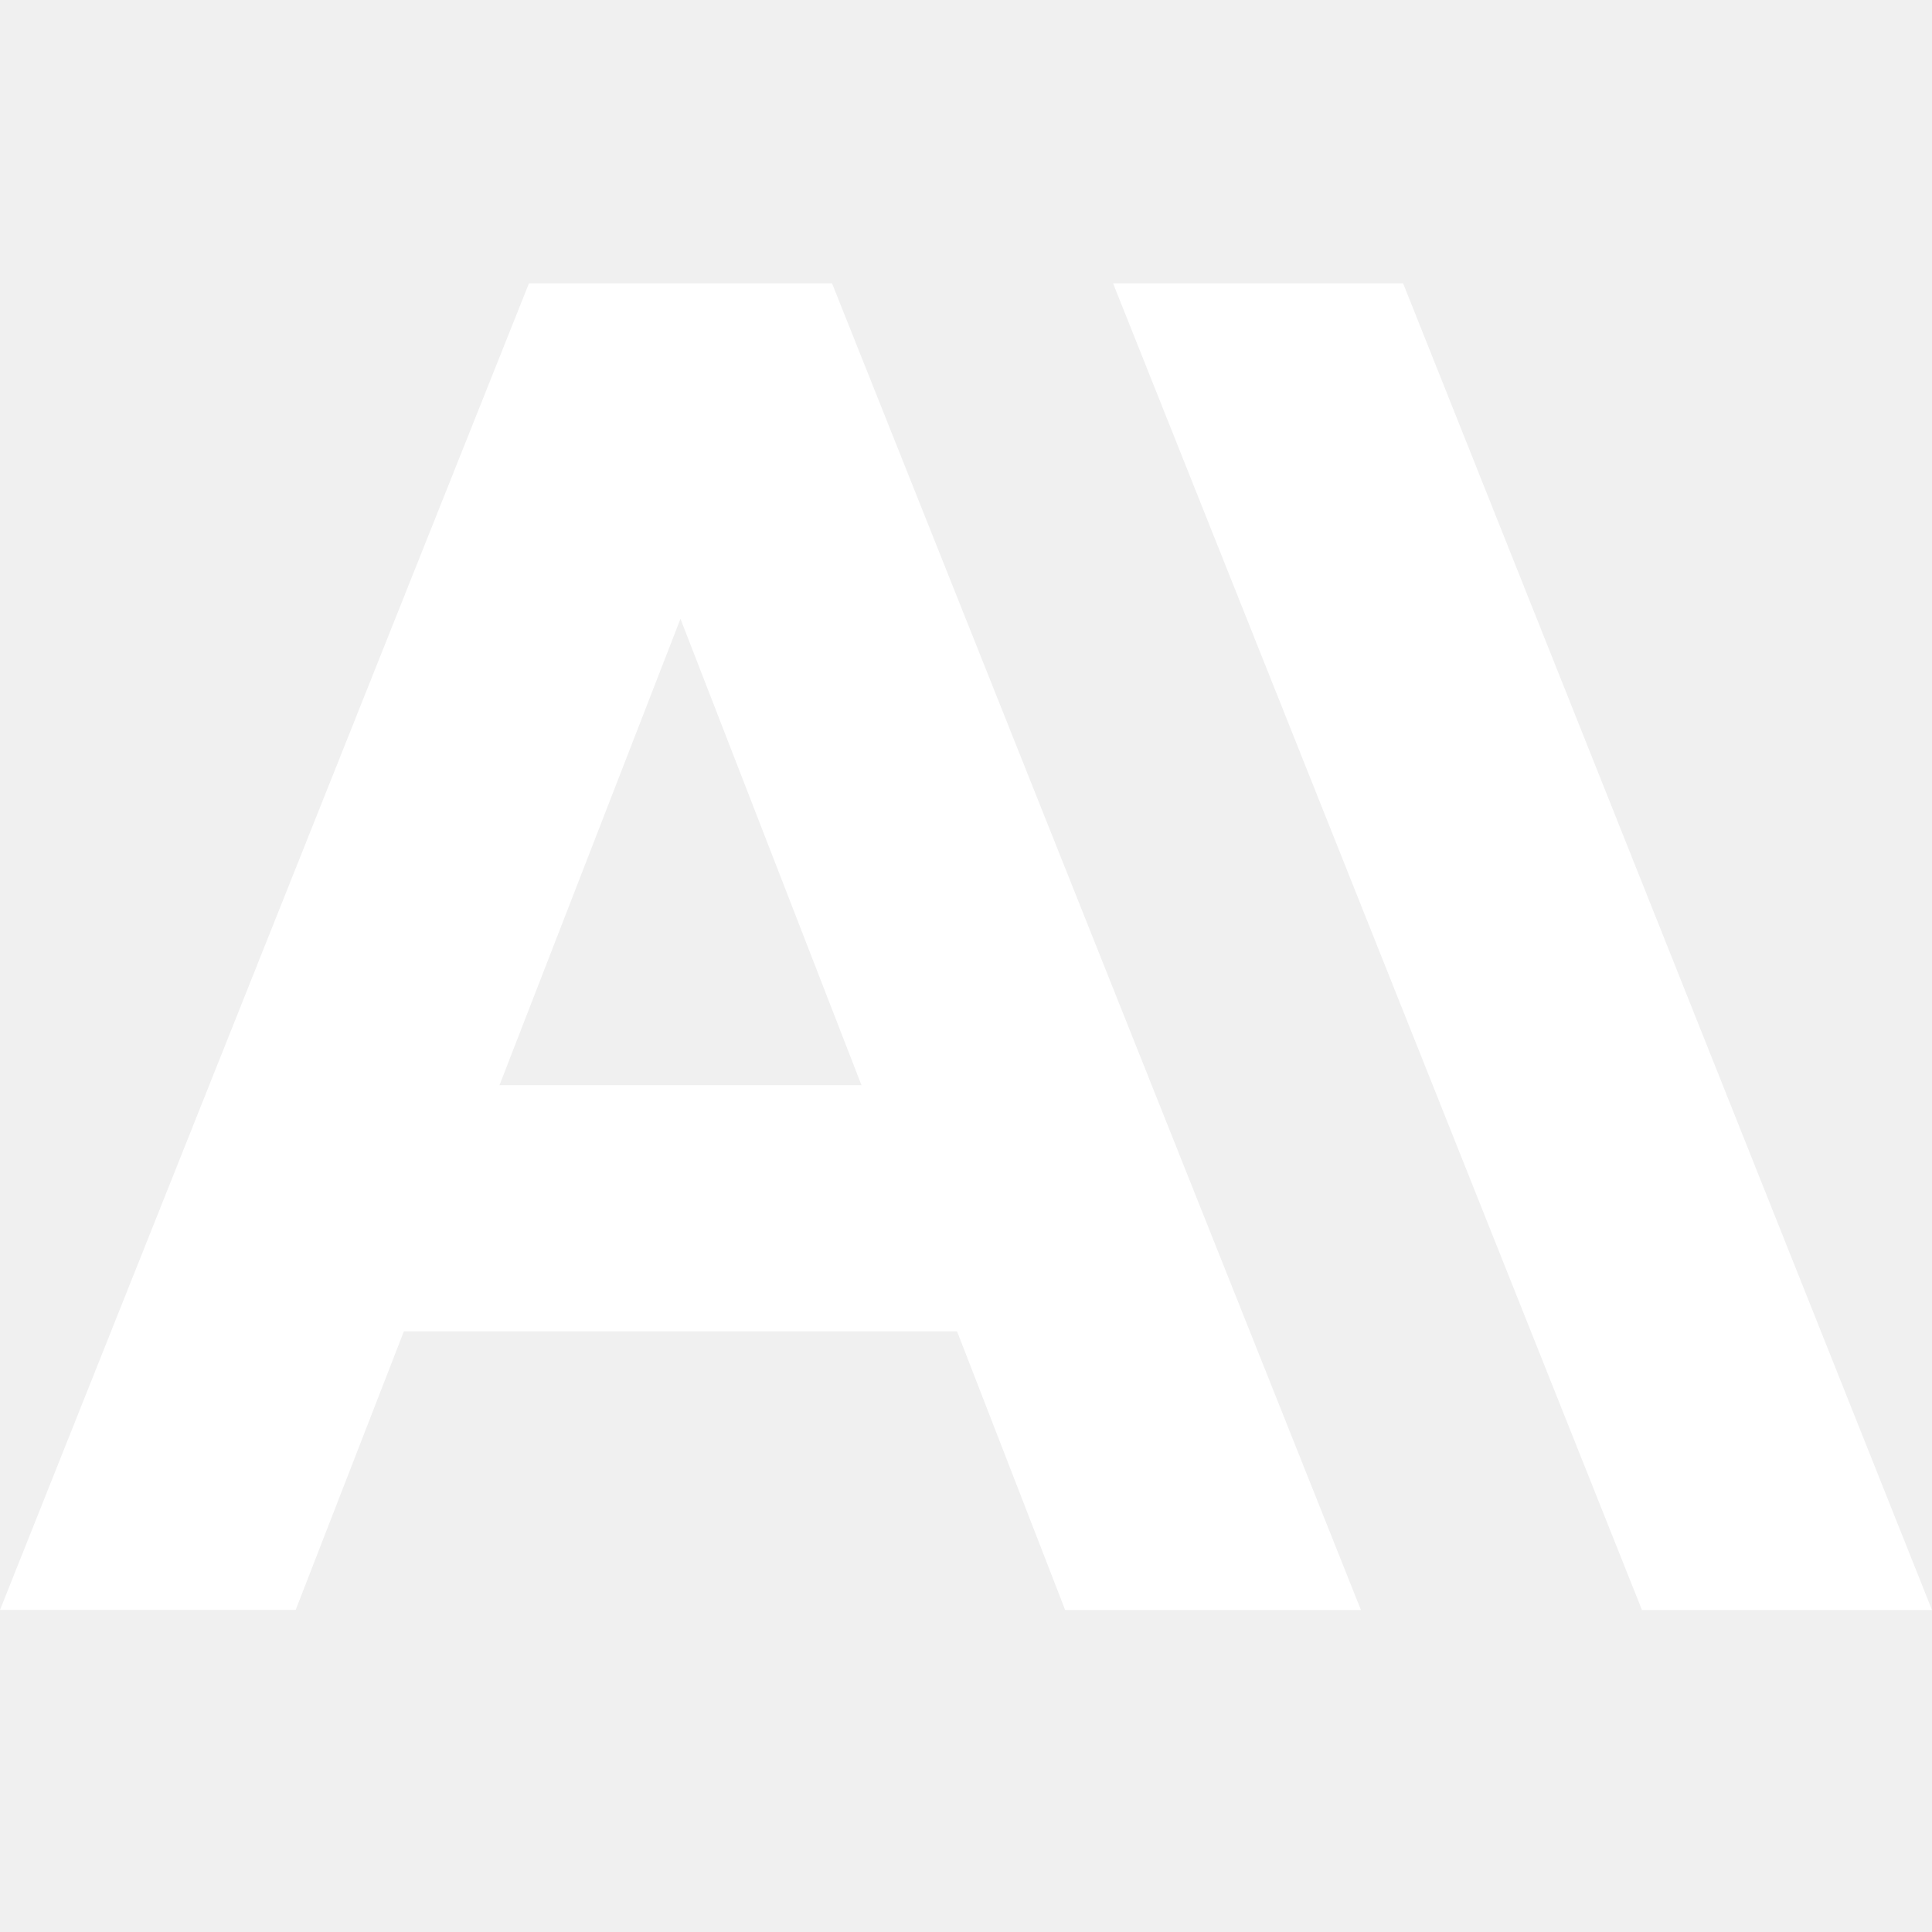
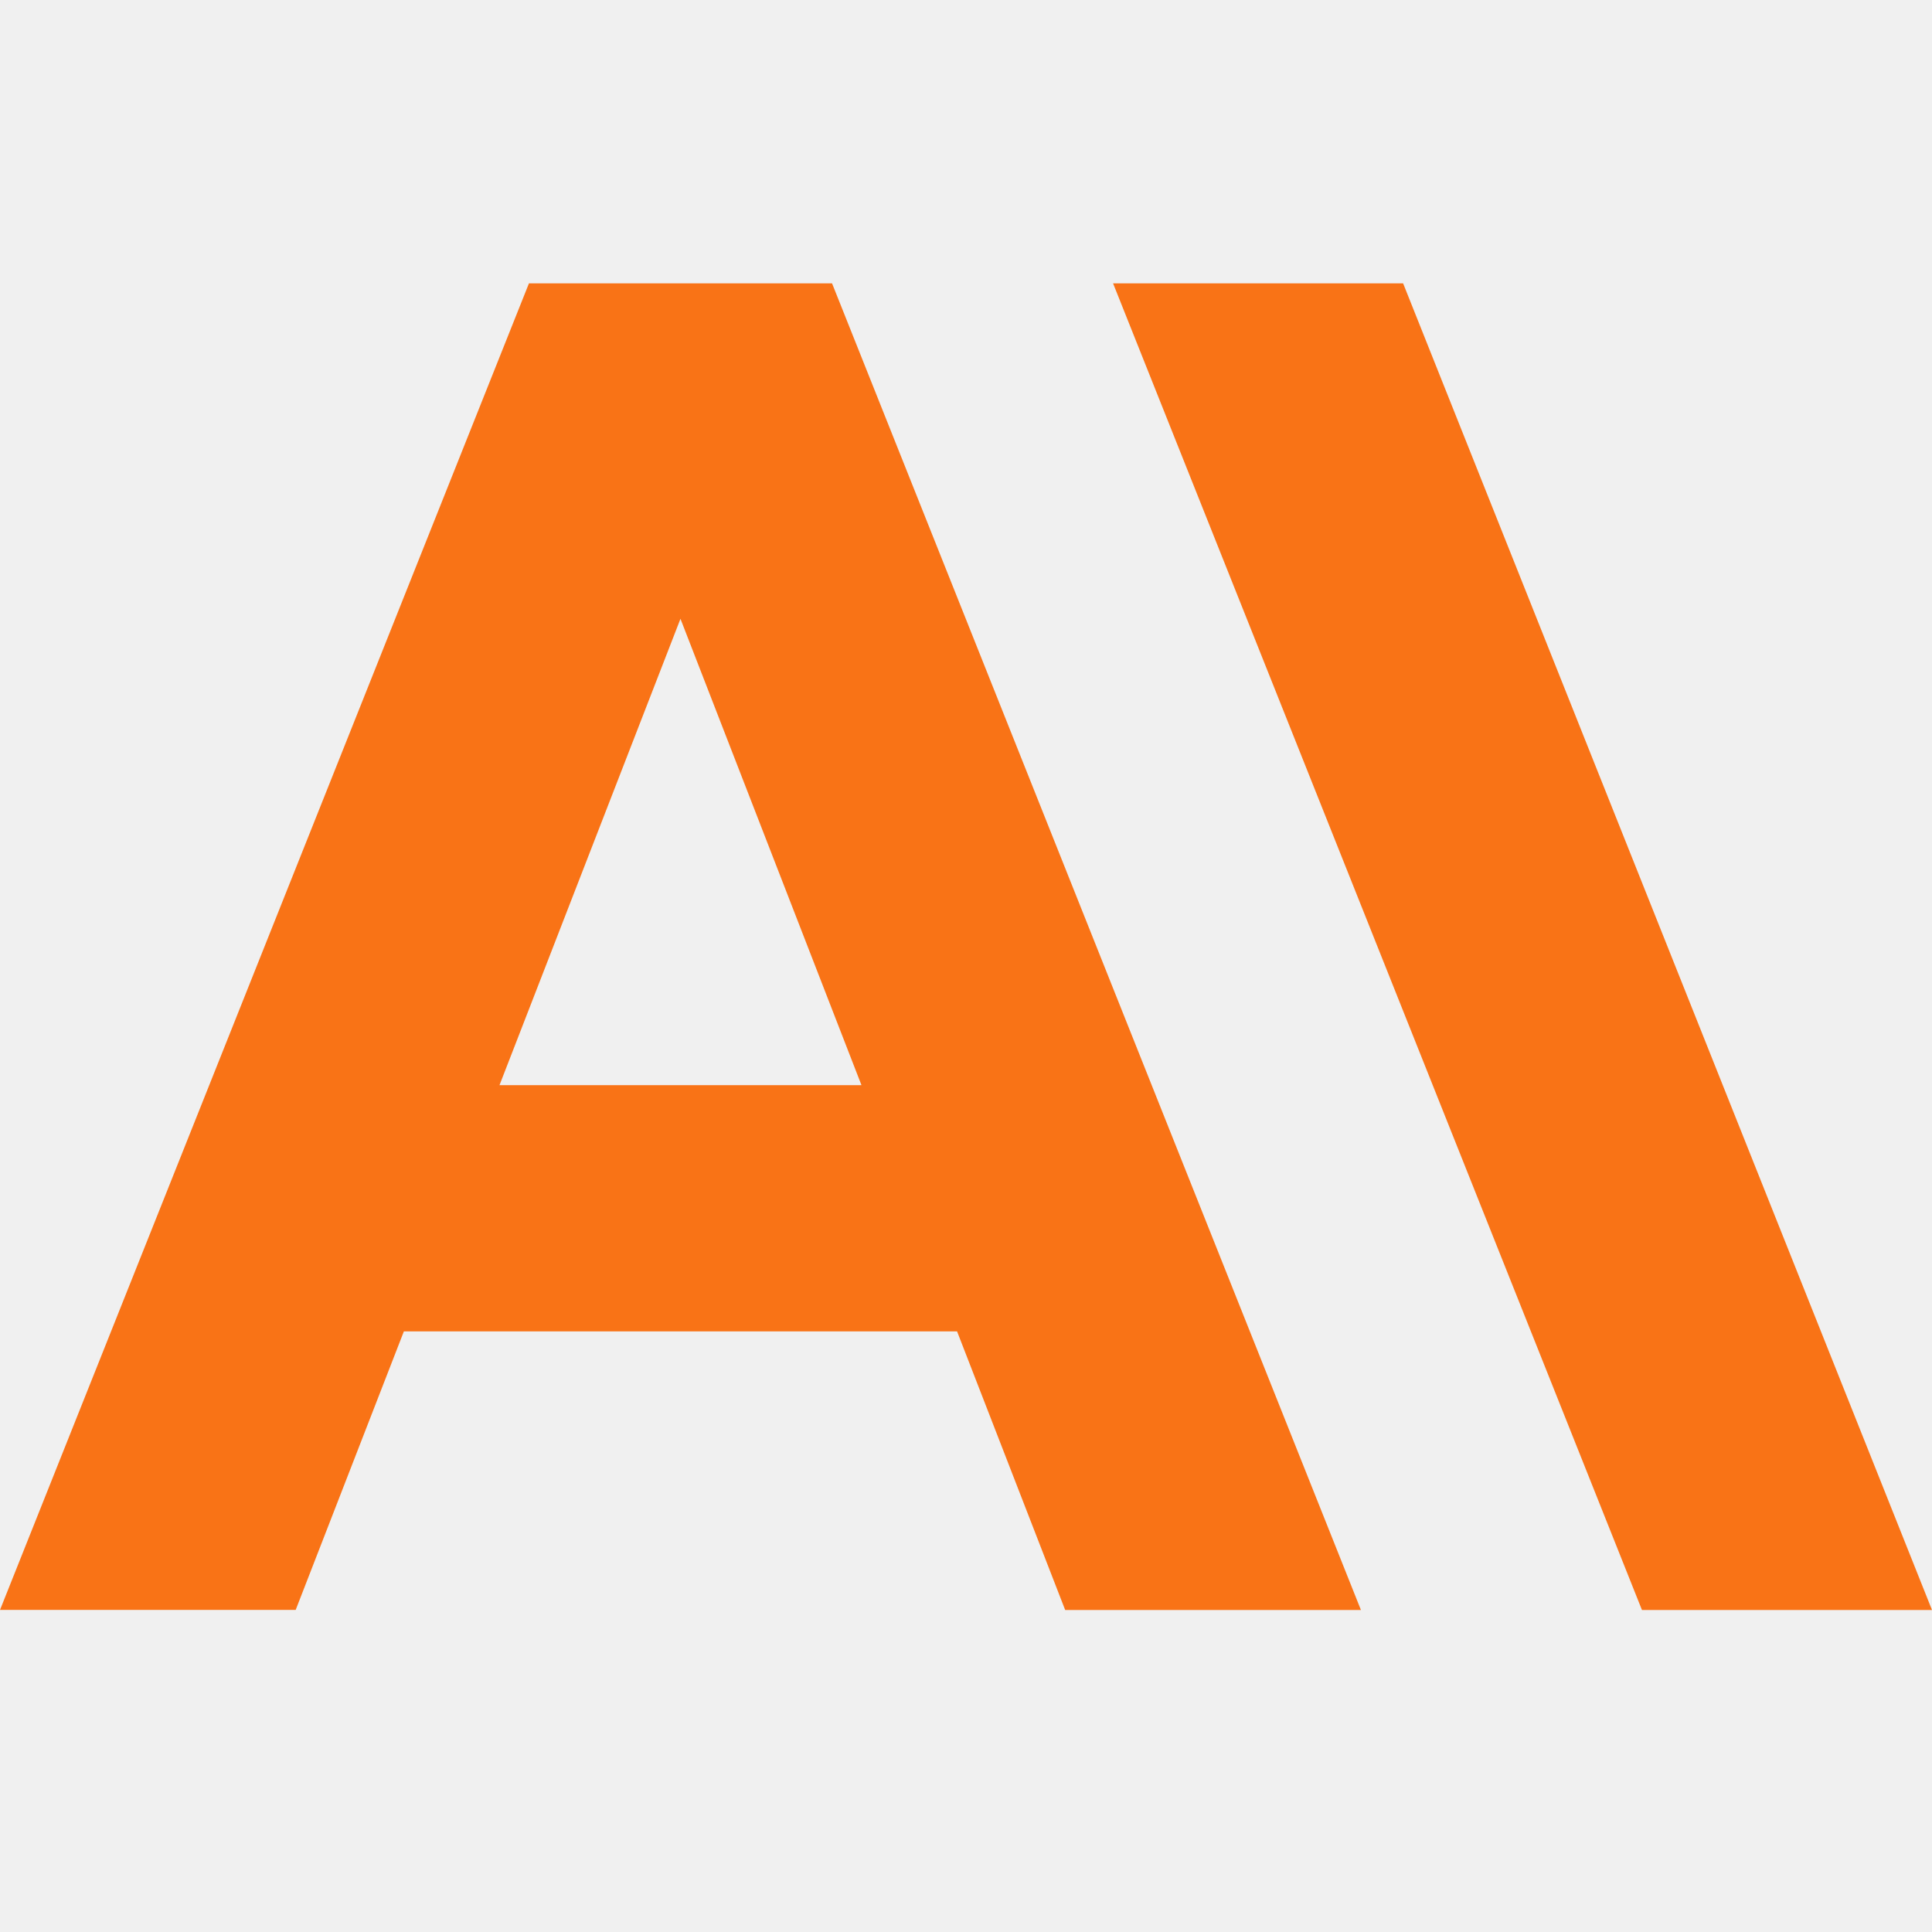
- <svg xmlns="http://www.w3.org/2000/svg" fill="#ffffff" fill-rule="evenodd" height="1em" style="flex:none;line-height:1" viewBox="0 0 24 24" width="1em">
+ <svg xmlns="http://www.w3.org/2000/svg" fill="#F97316" fill-rule="evenodd" height="1em" style="flex:none;line-height:1" viewBox="0 0 24 24" width="1em">
  <path d="M13.827 3.52h3.603L24 20h-3.603l-6.57-16.48zm-7.258 0h3.767L16.906 20h-3.674l-1.343-3.461H5.017l-1.344 3.46H0L6.57 3.522zm4.132 9.959L8.453 7.687 6.205 13.48H10.7z" />
</svg>
